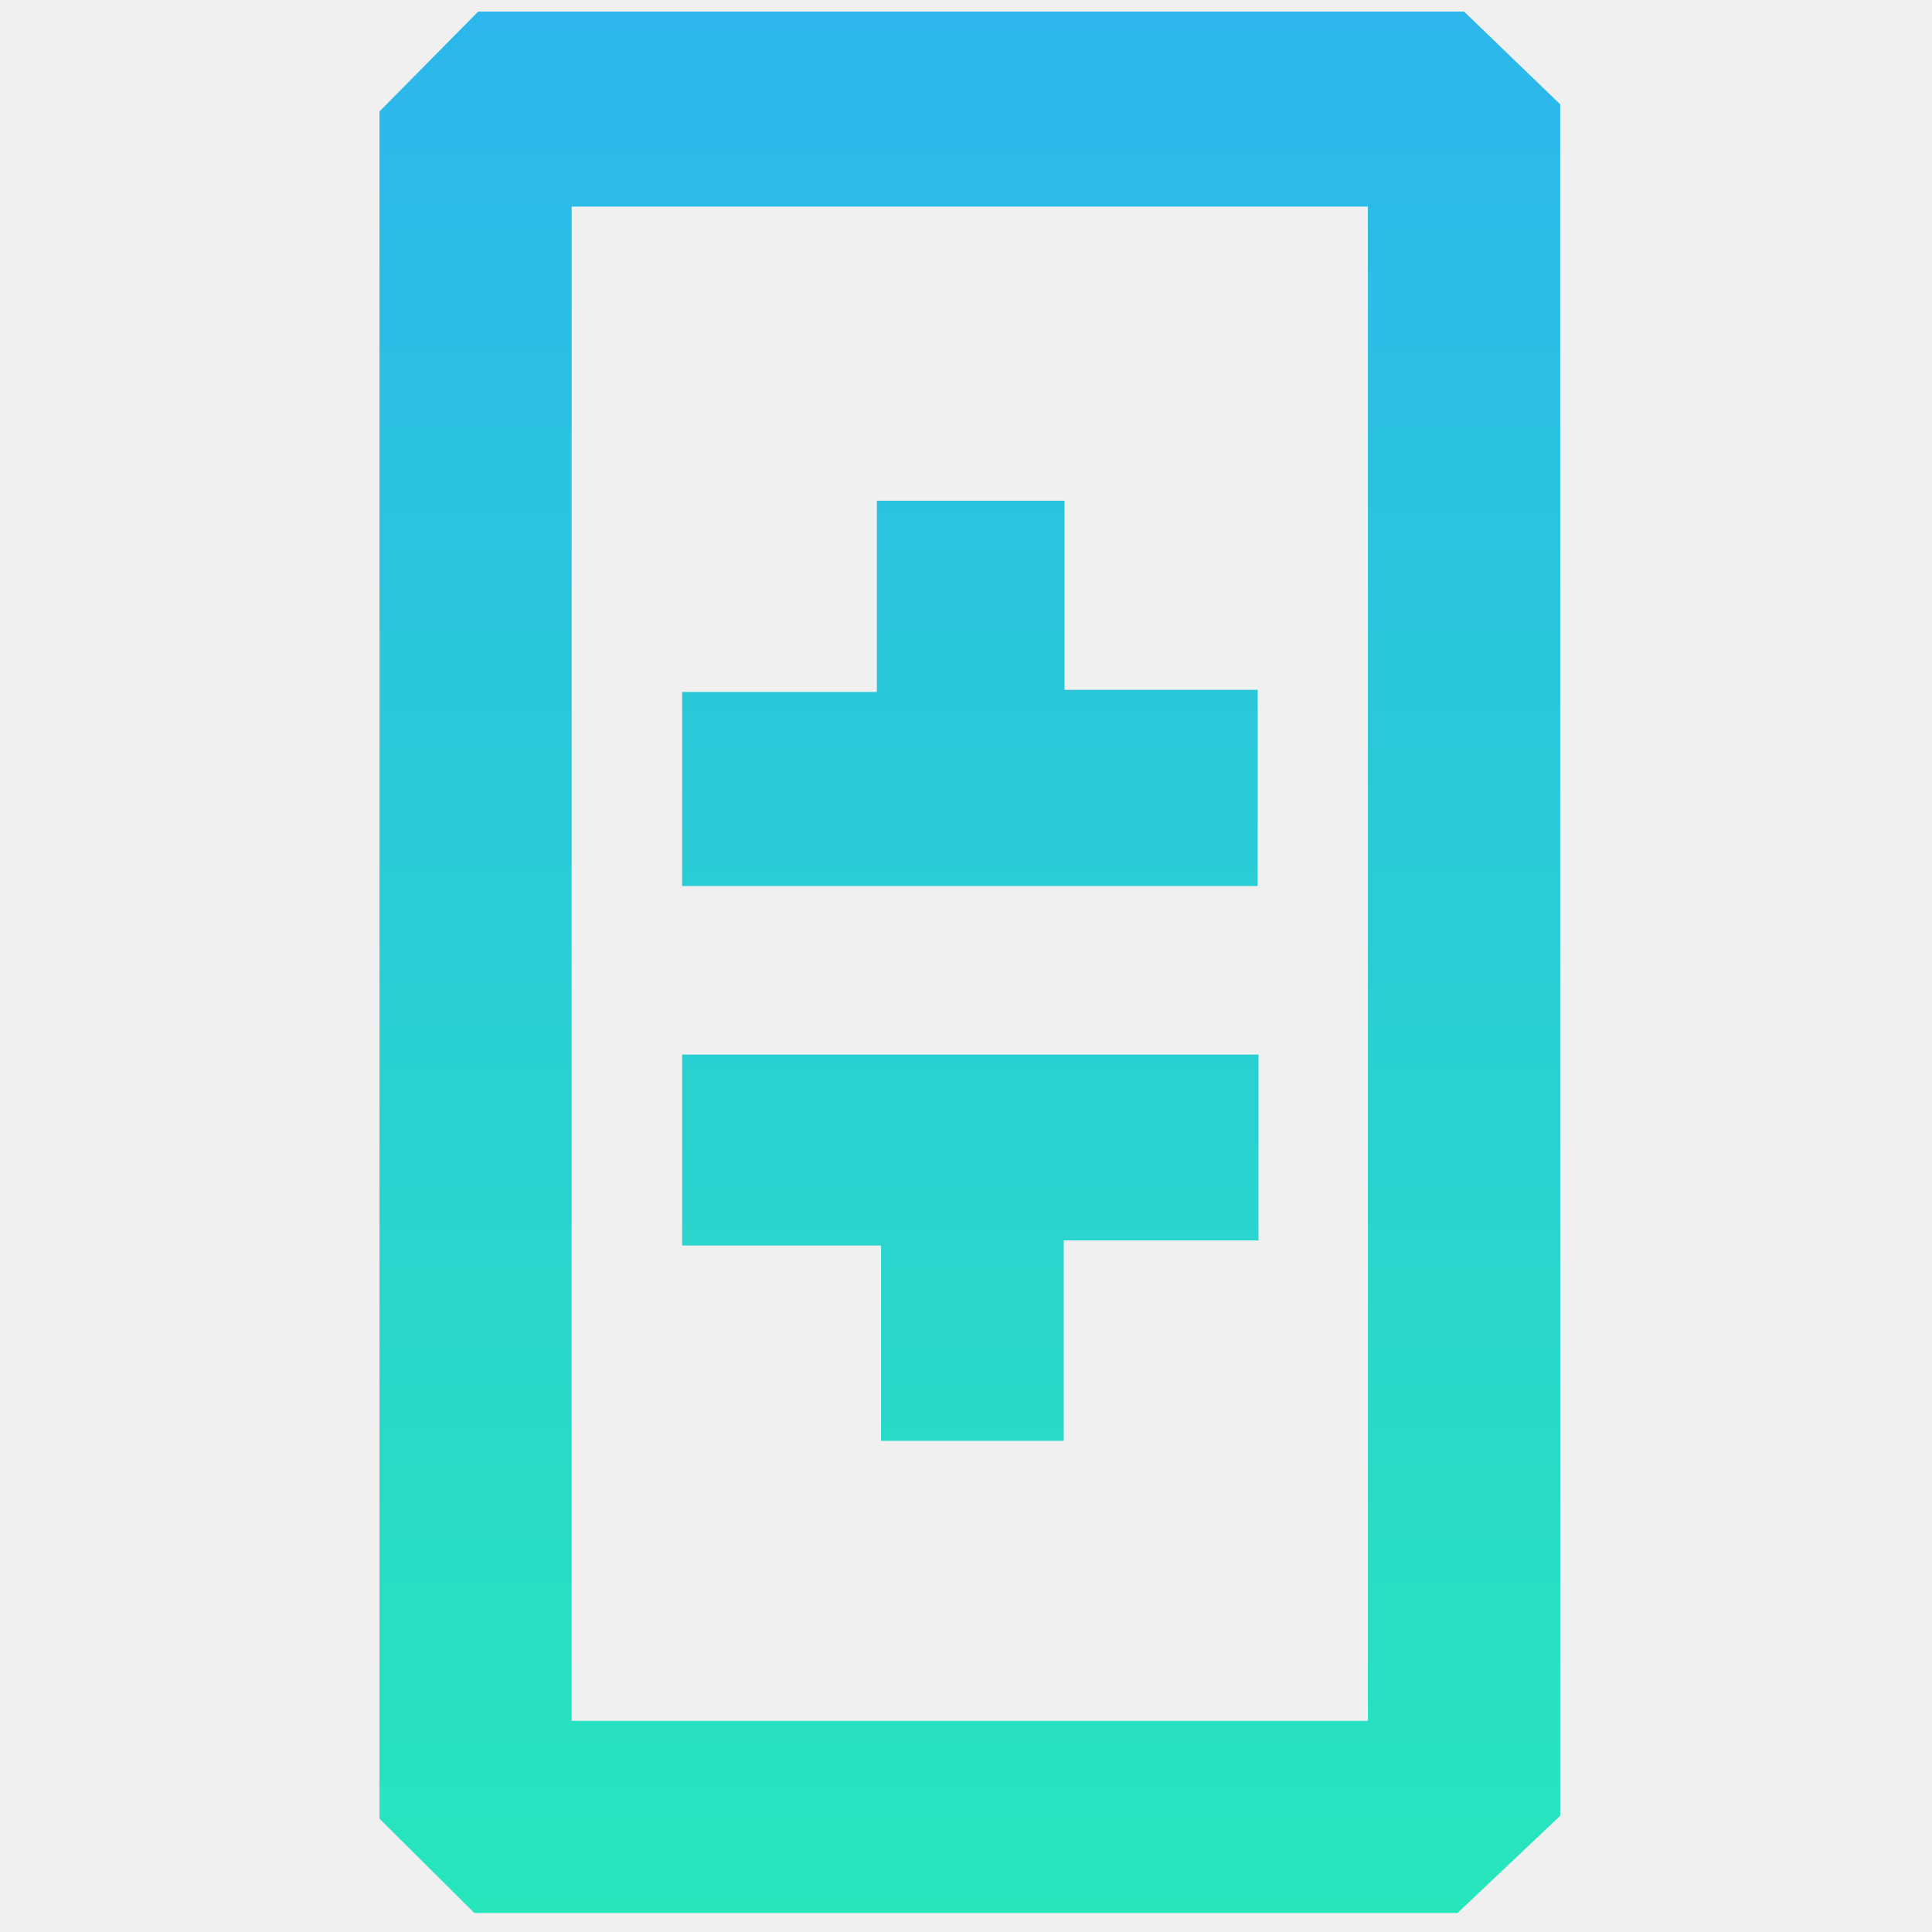
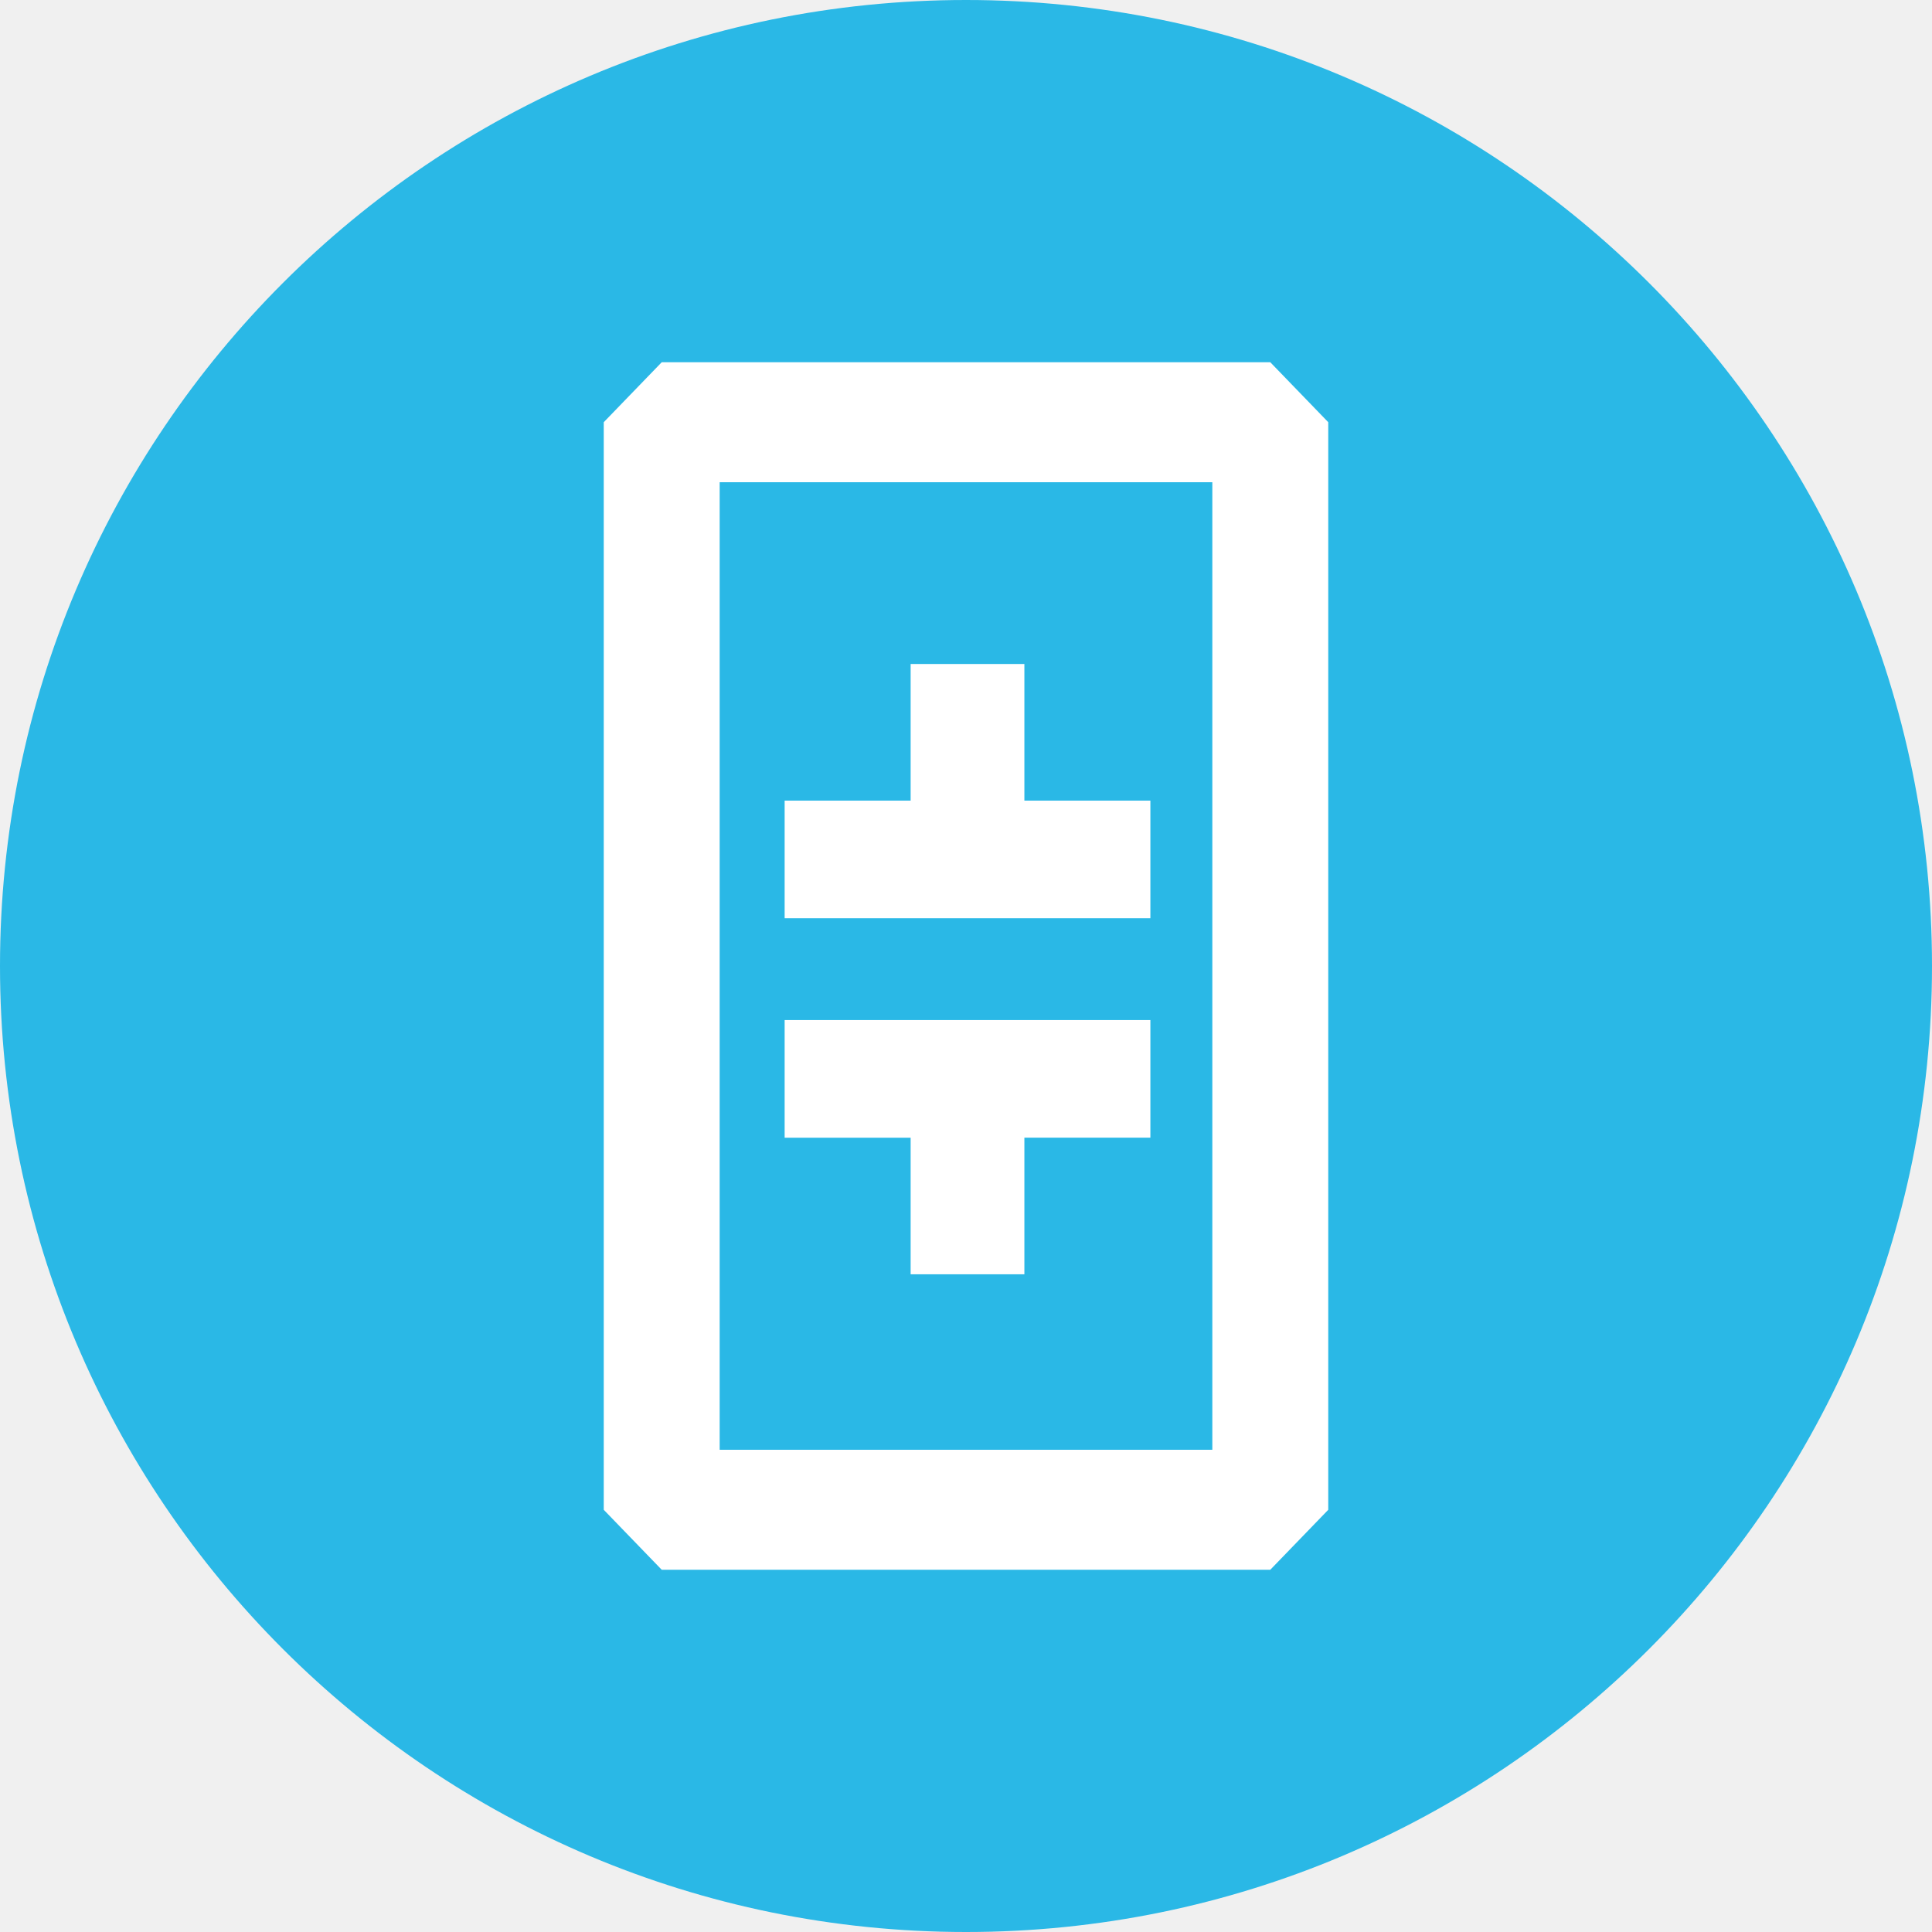
- <svg xmlns="http://www.w3.org/2000/svg" version="1.1" id="Layer_1" x="0px" y="0px" viewBox="0 0 500 500" style="enable-background:new 0 0 500 500;" xml:space="preserve">
-   <linearGradient id="SVGID_1_" gradientUnits="userSpaceOnUse" x1="250.996" y1="3" x2="250.996" y2="497.05">
-     <stop offset="0" style="stop-color:#2CB6EC" />
-     <stop offset="1" style="stop-color:#27E6BC" />
-   </linearGradient>
-   <path style="fill:url(#SVGID_1_);" d="M122.755,495.078c-8.166-8.122-16.383-16.294-24.541-24.408c0-147.688,0-295.04,0-441.835  C106.67,20.28,114.817,12.039,123.751,3c84.371,0,169.896,0,255.14,0c8.471,8.168,16.81,16.209,24.888,23.998  c0,148.096,0,295.447,0,442.929c-8.365,7.919-16.784,15.888-26.57,25.153C294.084,495.078,208.535,495.078,122.755,495.078z   M354.01,445.354c0-131.114,0-261.314,0-391.891c-69.359,0-137.664,0-206.064,0c0,131.414,0,261.312,0,391.891  C216.694,445.354,284.785,445.354,354.01,445.354z M226.934,129.587c0,16.888,0,32.632,0,49.494c-17.504,0-33.703,0-50.402,0  c0,17.277,0,33.393,0,50.208c50.078,0,99.418,0,148.962,0c0-17.127,0-33.228,0-50.75c-17.056,0-33.195,0-49.989,0  c0-16.872,0-32.311,0-48.953C258.71,129.587,243.477,129.587,226.934,129.587z M275.294,321.027c18.267,0,34.414,0,50.4,0  c0-16.768,0-32.136,0-48.112c-49.929,0-99.283,0-149.152,0c0,16.316,0,31.991,0,49.422c17.209,0,33.715,0,51.471,0  c0,17.898,0,34.047,0,50.553c15.942,0,30.533,0,47.281,0C275.294,356.043,275.294,339.182,275.294,321.027z" />
+ <svg xmlns="http://www.w3.org/2000/svg" height="32" viewBox="0 0 32 32" width="32">
+   <g fill="none" fill-rule="evenodd">
+     <circle cx="16" cy="16" fill="#2ab8e6" r="16" />
+     <path d="M10.96 6h10.08l.96.993v18.014l-.96.993H10.96l-.96-.993V6.993zm.96 18.013h8.16V7.987h-8.16zm7.134-5.17h-2.087v2.263h-1.884v-2.262h-2.087v-1.949h6.058zm0-5.582v1.948h-6.058v-1.948h2.087v-2.263h1.884v2.263z" fill="#fff" fill-rule="nonzero" />
+   </g>
</svg>
